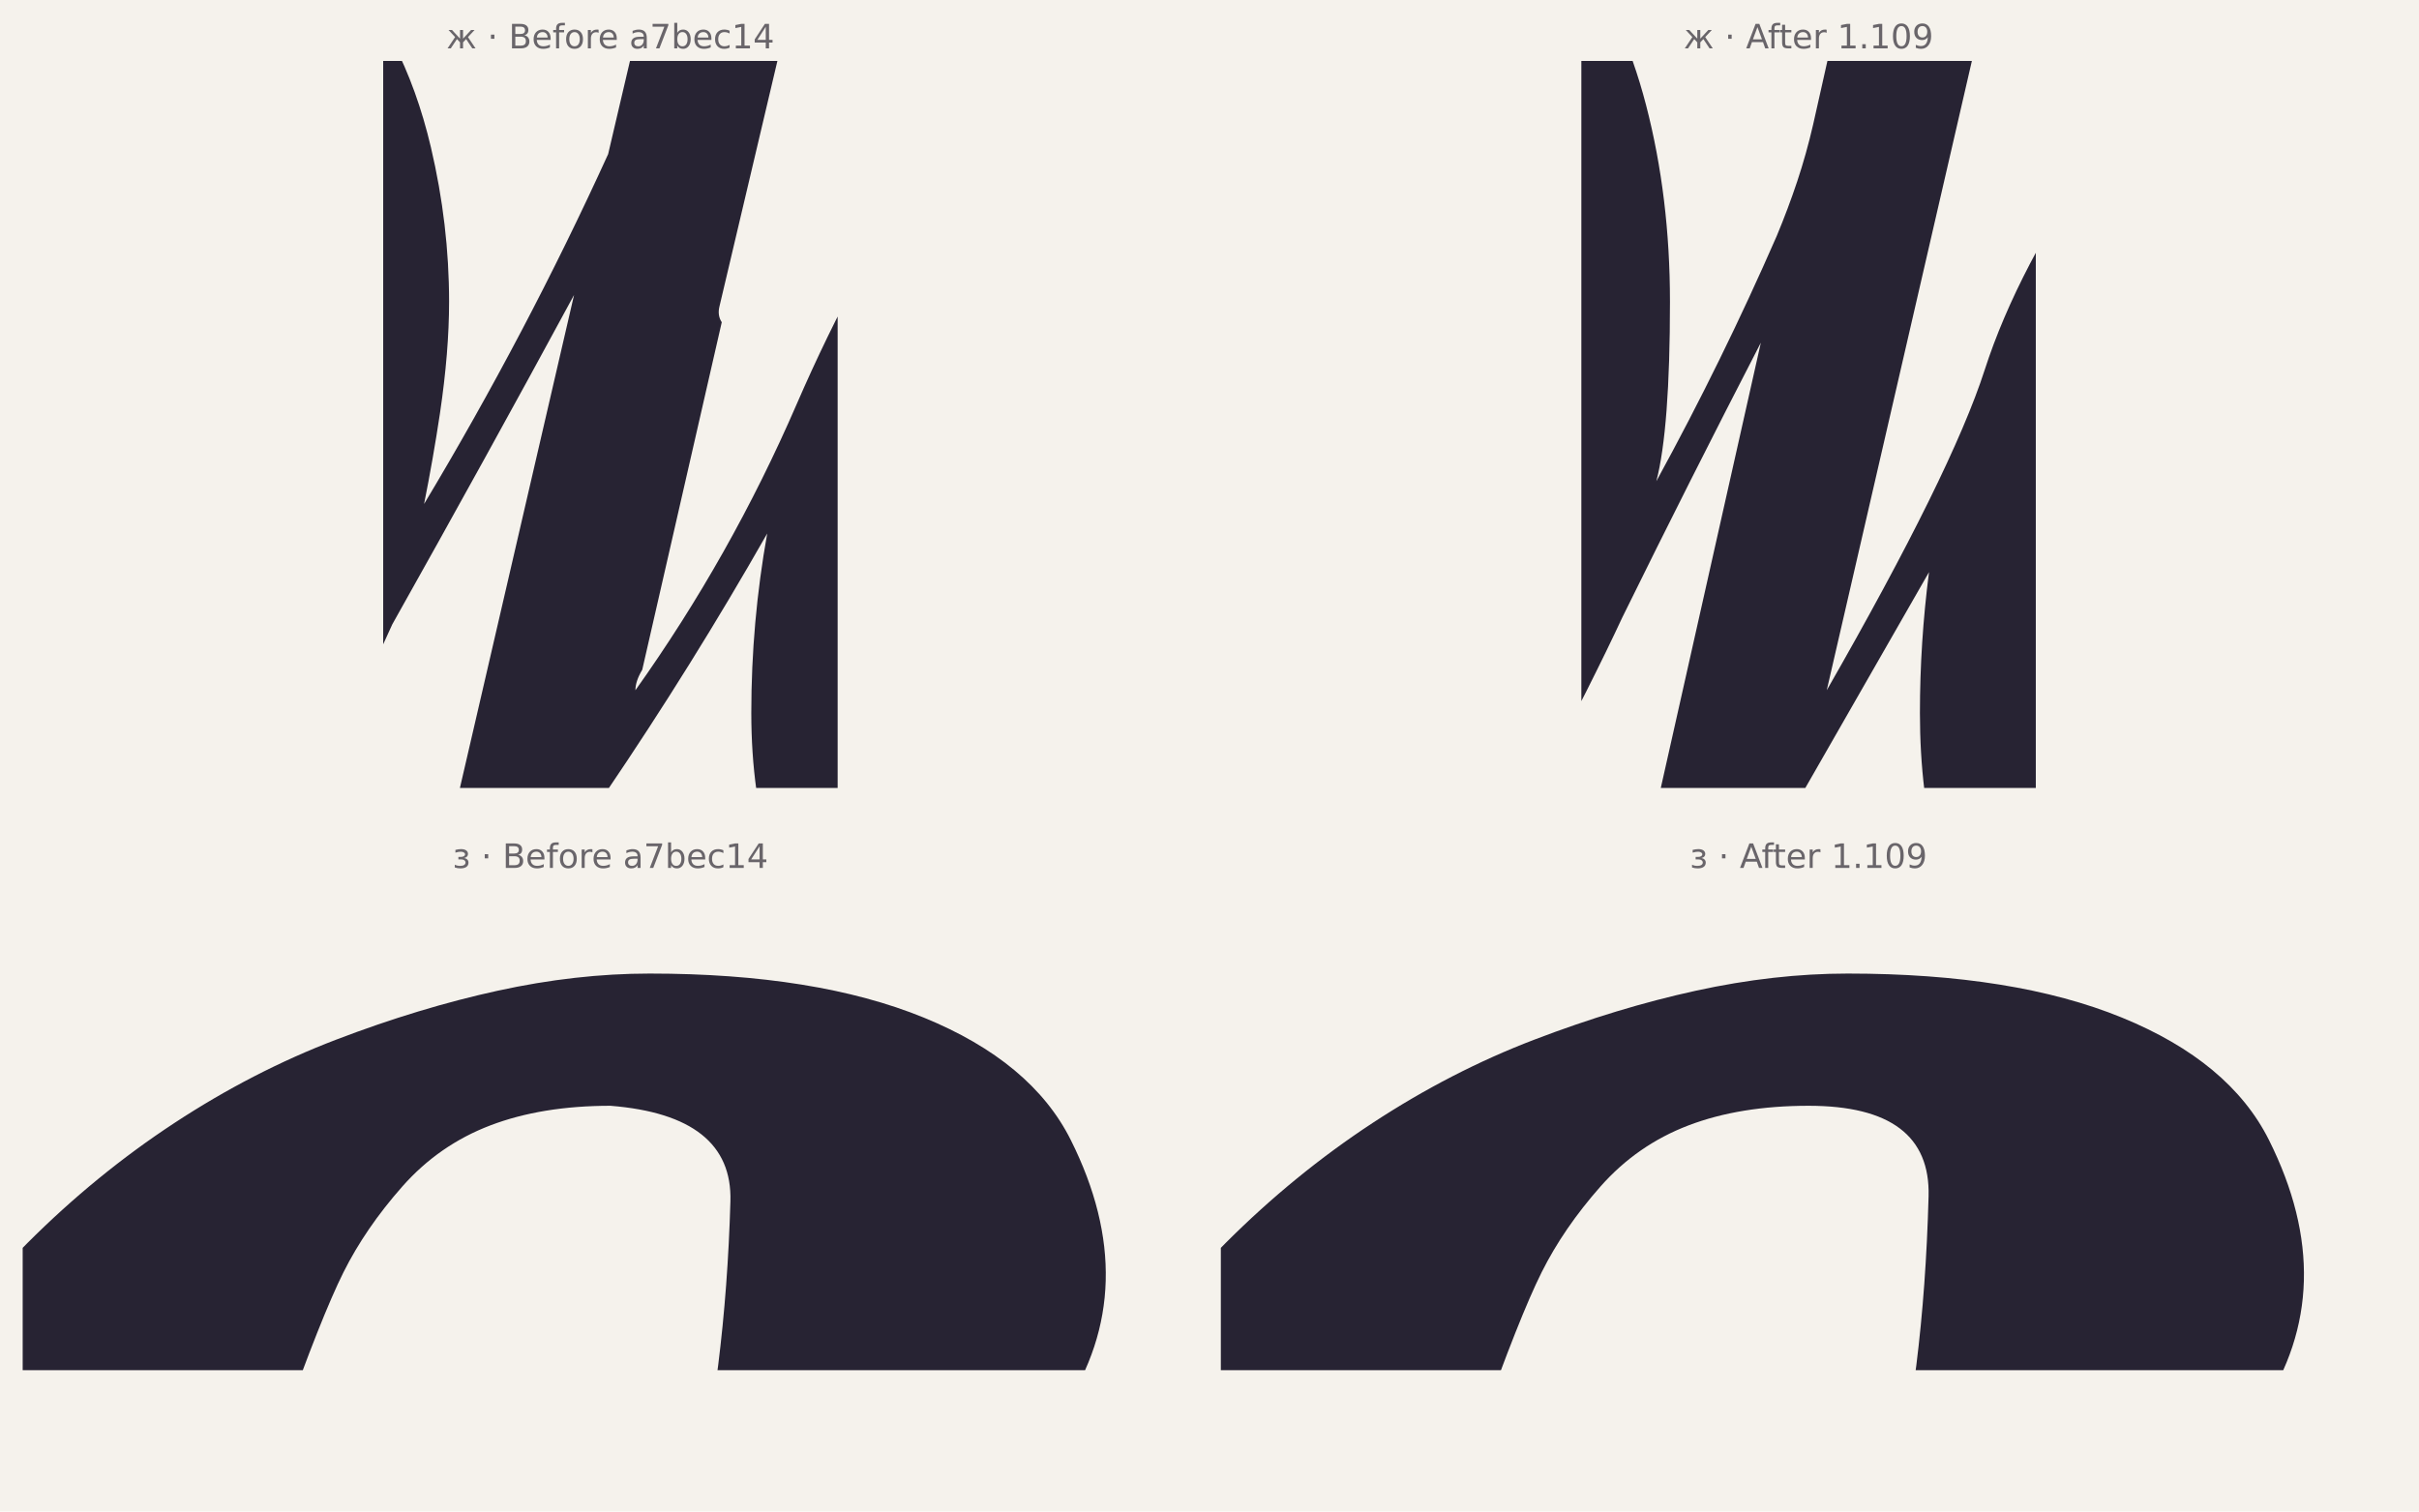
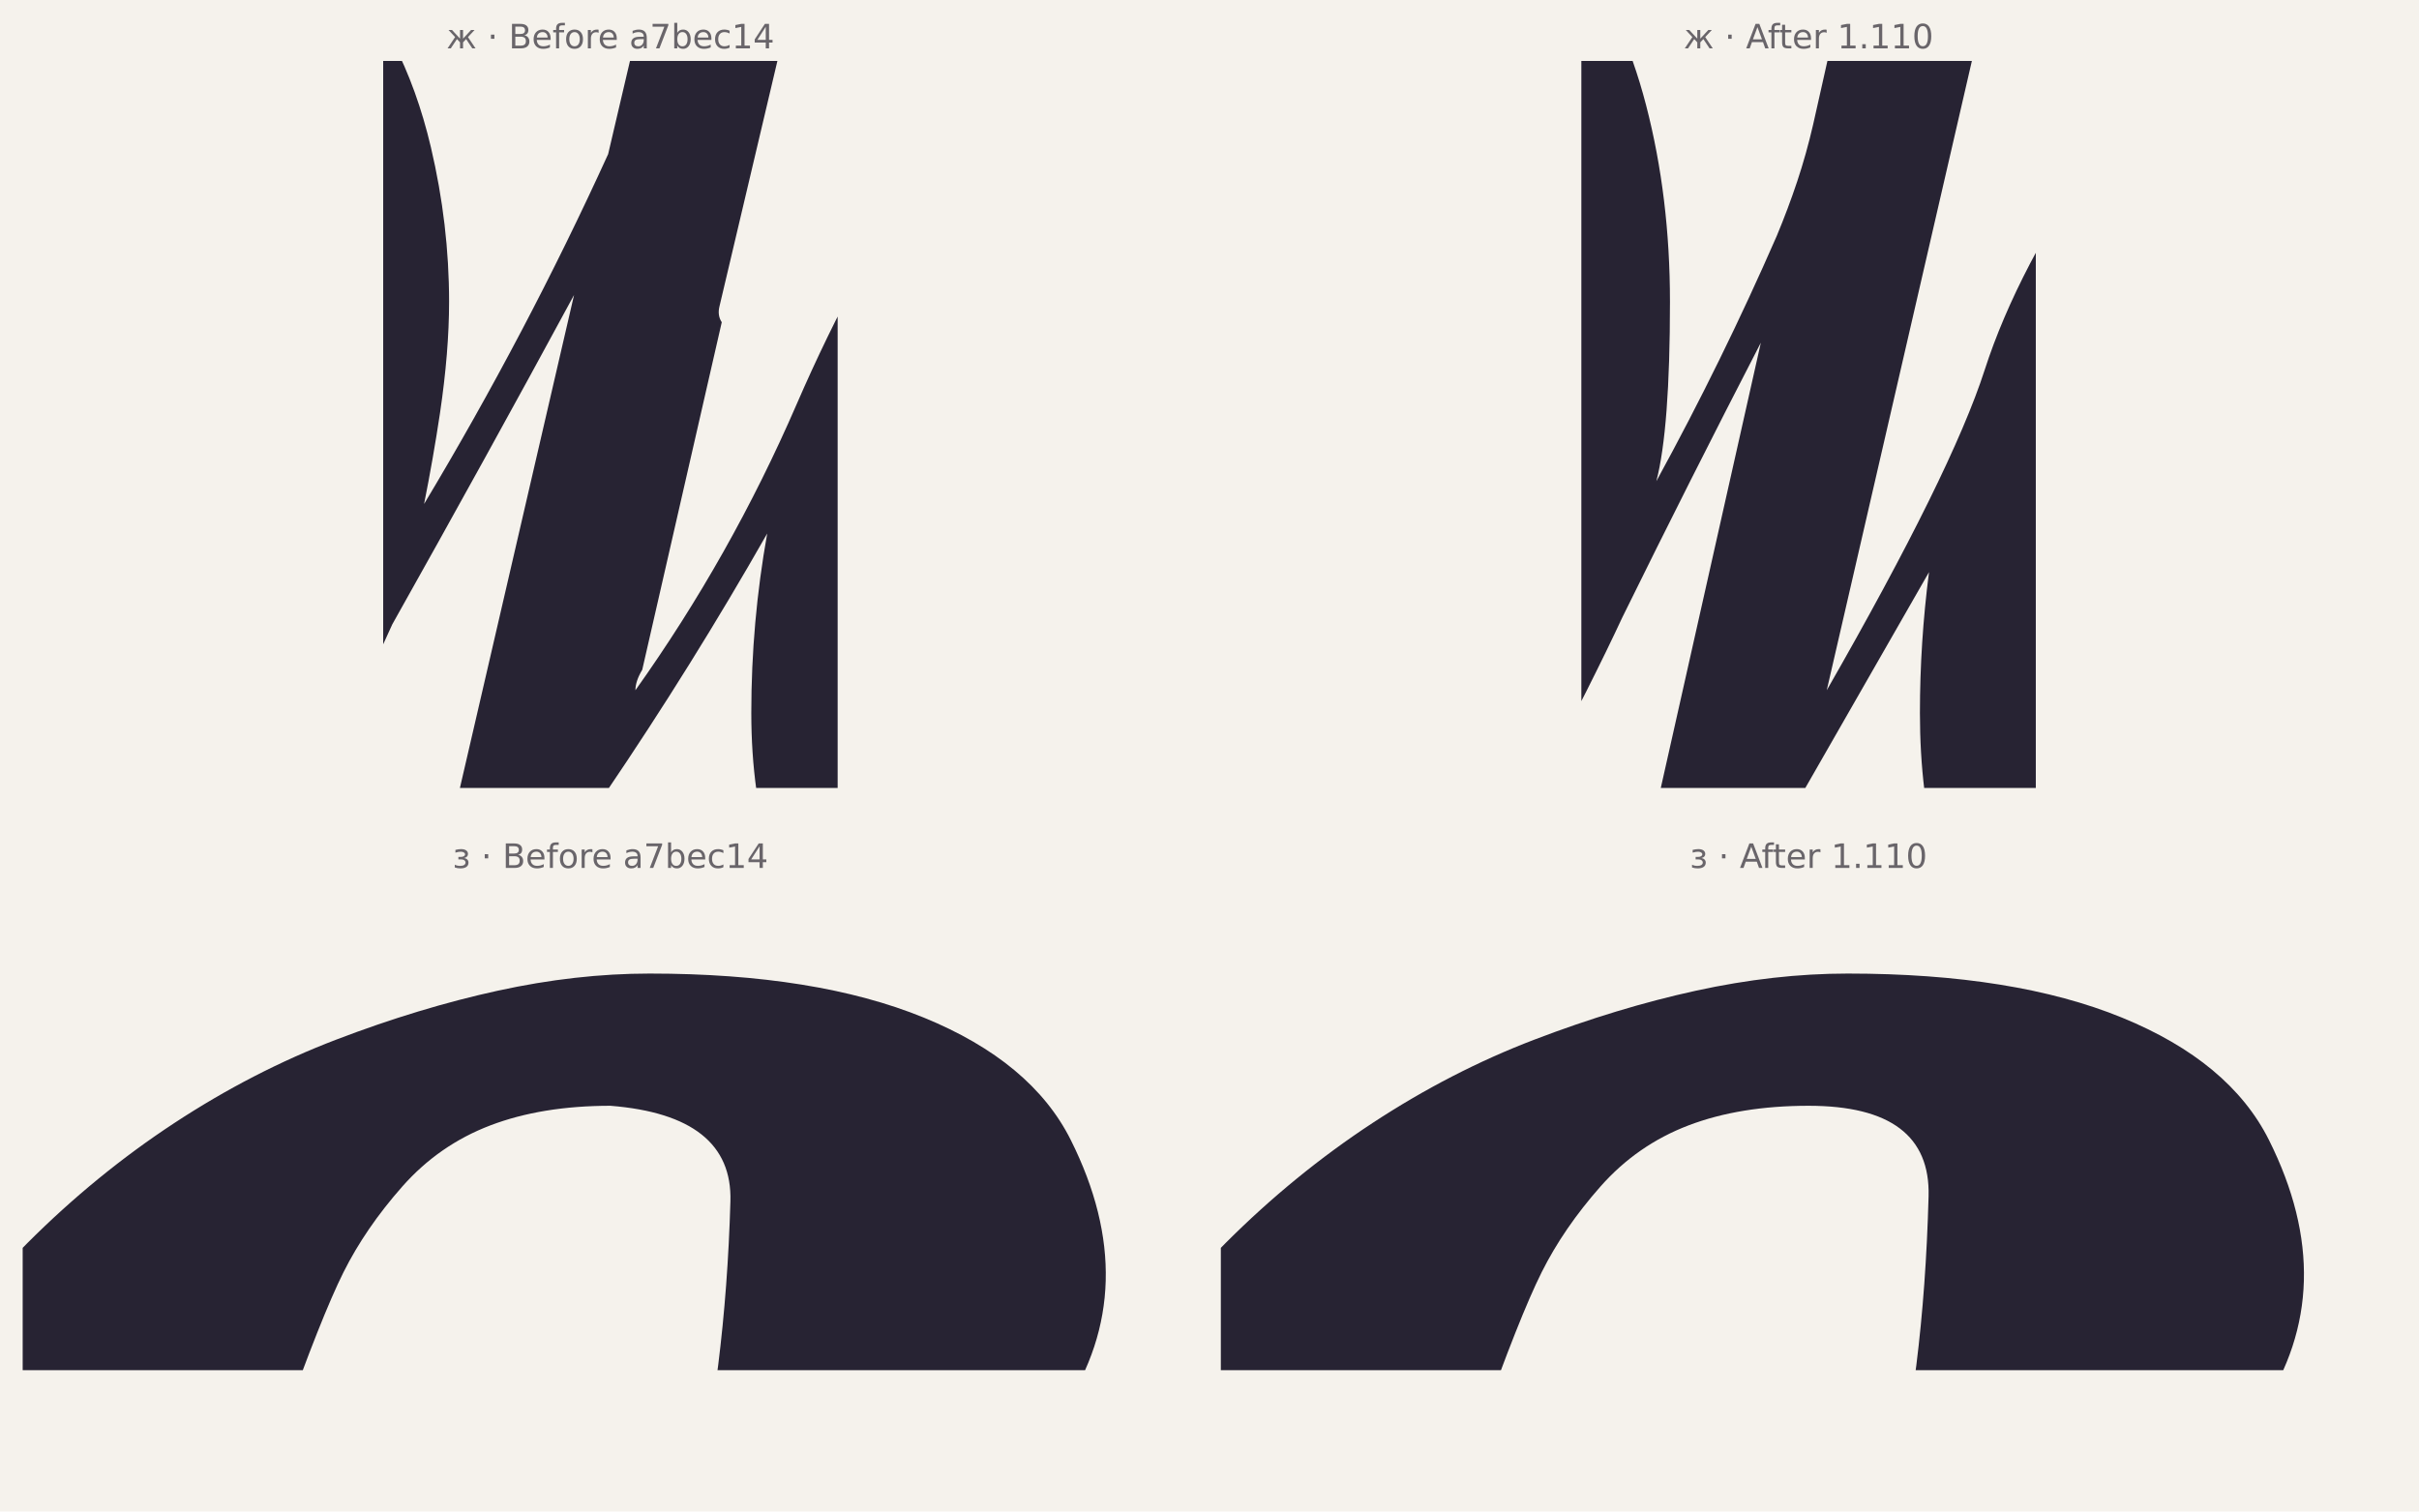
<svg xmlns="http://www.w3.org/2000/svg" xmlns:xlink="http://www.w3.org/1999/xlink" width="1152pt" height="720pt" viewBox="0 0 1152 720" version="1.1">
  <defs>
    <style type="text/css">*{stroke-linejoin: round; stroke-linecap: butt}</style>
  </defs>
  <g id="figure_1">
    <g id="patch_1">
      <path d="M 0 720  L 1152 720  L 1152 0  L 0 0  z " style="fill: #f5f2ec" />
    </g>
    <g id="axes_1">
      <g id="patch_2">
        <path d="M -51.259 514.924  Q 8.259 514.924 69.401 466.228  Q 130.542 417.531 167.335 339.616  Q 177.074 319.056 186.814 297.413  Q 231.182 218.416 273.386 140.501  L 192.225 491.117  Q 191.142 495.446 193.848 500.315  Q 196.553 505.185 204.128 505.185  L 246.332 505.185  Q 258.236 507.349 261.482 493.281  L 277.714 421.86  Q 283.125 399.135 288.536 377.492  Q 329.657 316.891 365.368 254.127  Q 357.793 296.33 357.793 339.616  Q 357.793 416.449 396.75 465.687  Q 435.708 514.924 495.226 514.924  Q 538.512 514.924 576.928 488.412  Q 615.344 461.899 644.021 415.908  Q 672.698 369.917 682.437 311.481  Q 684.602 298.495 684.061 292.543  Q 683.52 286.591 677.027 286.591  Q 666.205 286.591 661.877 298.495  Q 631.577 381.82 598.03 420.236  Q 564.483 458.653 522.28 458.653  Q 433.543 458.653 433.543 322.302  Q 433.543 259.537 449.235 198.396  Q 464.926 137.255 491.438 86.935  Q 517.951 36.615 549.333 6.856  Q 580.716 -22.903 611.016 -22.903  Q 632.659 -22.903 644.021 -7.753  Q 655.384 7.397 658.63 57.176  L 664.041 134.008  Q 665.123 150.241 678.109 150.241  Q 688.93 150.241 692.177 135.09  L 721.395 -6.671  Q 723.559 -17.492 722.477 -19.116  Q 721.395 -20.739 715.984 -25.067  Q 680.273 -53.203 628.33 -53.203  Q 579.633 -53.203 531.478 -19.657  Q 483.322 13.89 445.447 70.703  Q 407.572 127.515 379.436 192.444  Q 348.054 264.948 302.604 328.795  Q 302.604 324.466 305.85 319.056  L 343.725 153.487  Q 341.561 150.241 342.643 145.912  L 388.093 -46.71  L 317.754 -46.71  L 289.618 73.408  Q 250.661 158.898 201.964 240.059  Q 206.292 218.416 209.539 196.773  Q 213.868 167.555 213.868 143.748  Q 213.868 106.955 205.21 70.162  Q 192.225 14.972 159.219 -19.116  Q 126.214 -53.203 77.517 -53.203  Q 25.574 -53.203 -23.123 -25.067  Q -30.698 -20.739 -32.862 -18.033  Q -35.026 -15.328 -37.191 -6.671  L -72.902 135.09  Q -75.066 144.83 -71.819 148.076  Q -69.655 150.241 -65.327 150.241  Q -53.423 150.241 -44.766 134.008  L -3.644 57.176  Q 22.327 8.479 40.724 -7.212  Q 59.12 -22.903 80.763 -22.903  Q 111.063 -22.903 128.919 6.856  Q 146.774 36.615 150.021 86.935  Q 153.267 137.255 140.823 198.396  Q 128.378 259.537 99.16 322.302  Q 36.395 458.653 -52.341 458.653  Q -93.462 458.653 -110.777 419.695  Q -122.68 392.642 -122.68 350.438  Q -122.68 324.466 -118.352 298.495  Q -117.27 292.002 -119.434 289.838  Q -121.598 287.673 -128.091 287.673  Q -134.584 287.673 -137.289 292.002  Q -139.995 296.33 -144.323 311.481  Q -156.227 352.602 -156.227 387.231  Q -156.227 403.463 -154.063 416.449  Q -146.488 461.899 -120.516 488.412  Q -94.545 514.924 -51.259 514.924  z " clip-path="url(#p3e434661b8)" style="fill: #272333" />
      </g>
      <g id="text_1">
        <g style="fill: #69656a" transform="translate(212.5925 23.04) scale(0.16 -0.16)">
          <defs>
            <path id="DejaVuSans-3ca" d="M 2597 3500  L 3169 3500  L 3169 1856  L 4697 3500  L 5366 3500  L 4109 2153  L 5547 0  L 4931 0  L 3753 1769  L 3169 1141  L 3169 0  L 2597 0  L 2597 1141  L 2013 1769  L 834 0  L 219 0  L 1656 2153  L 400 3500  L 1069 3500  L 2597 1856  L 2597 3500  z " transform="scale(0.015625)" />
            <path id="DejaVuSans-3" transform="scale(0.015625)" />
            <path id="DejaVuSans-79" d="M 684 2619  L 1344 2619  L 1344 1825  L 684 1825  L 684 2619  z " transform="scale(0.015625)" />
            <path id="DejaVuSans-25" d="M 1259 2228  L 1259 519  L 2272 519  Q 2781 519 3026 730  Q 3272 941 3272 1375  Q 3272 1813 3026 2020  Q 2781 2228 2272 2228  L 1259 2228  z M 1259 4147  L 1259 2741  L 2194 2741  Q 2656 2741 2882 2914  Q 3109 3088 3109 3444  Q 3109 3797 2882 3972  Q 2656 4147 2194 4147  L 1259 4147  z M 628 4666  L 2241 4666  Q 2963 4666 3353 4366  Q 3744 4066 3744 3513  Q 3744 3084 3544 2831  Q 3344 2578 2956 2516  Q 3422 2416 3680 2098  Q 3938 1781 3938 1306  Q 3938 681 3513 340  Q 3088 0 2303 0  L 628 0  L 628 4666  z " transform="scale(0.015625)" />
            <path id="DejaVuSans-48" d="M 3597 1894  L 3597 1613  L 953 1613  Q 991 1019 1311 708  Q 1631 397 2203 397  Q 2534 397 2845 478  Q 3156 559 3463 722  L 3463 178  Q 3153 47 2828 -22  Q 2503 -91 2169 -91  Q 1331 -91 842 396  Q 353 884 353 1716  Q 353 2575 817 3079  Q 1281 3584 2069 3584  Q 2775 3584 3186 3129  Q 3597 2675 3597 1894  z M 3022 2063  Q 3016 2534 2758 2815  Q 2500 3097 2075 3097  Q 1594 3097 1305 2825  Q 1016 2553 972 2059  L 3022 2063  z " transform="scale(0.015625)" />
            <path id="DejaVuSans-49" d="M 2375 4863  L 2375 4384  L 1825 4384  Q 1516 4384 1395 4259  Q 1275 4134 1275 3809  L 1275 3500  L 2222 3500  L 2222 3053  L 1275 3053  L 1275 0  L 697 0  L 697 3053  L 147 3053  L 147 3500  L 697 3500  L 697 3744  Q 697 4328 969 4595  Q 1241 4863 1831 4863  L 2375 4863  z " transform="scale(0.015625)" />
            <path id="DejaVuSans-52" d="M 1959 3097  Q 1497 3097 1228 2736  Q 959 2375 959 1747  Q 959 1119 1226 758  Q 1494 397 1959 397  Q 2419 397 2687 759  Q 2956 1122 2956 1747  Q 2956 2369 2687 2733  Q 2419 3097 1959 3097  z M 1959 3584  Q 2709 3584 3137 3096  Q 3566 2609 3566 1747  Q 3566 888 3137 398  Q 2709 -91 1959 -91  Q 1206 -91 779 398  Q 353 888 353 1747  Q 353 2609 779 3096  Q 1206 3584 1959 3584  z " transform="scale(0.015625)" />
            <path id="DejaVuSans-55" d="M 2631 2963  Q 2534 3019 2420 3045  Q 2306 3072 2169 3072  Q 1681 3072 1420 2755  Q 1159 2438 1159 1844  L 1159 0  L 581 0  L 581 3500  L 1159 3500  L 1159 2956  Q 1341 3275 1631 3429  Q 1922 3584 2338 3584  Q 2397 3584 2469 3576  Q 2541 3569 2628 3553  L 2631 2963  z " transform="scale(0.015625)" />
            <path id="DejaVuSans-44" d="M 2194 1759  Q 1497 1759 1228 1600  Q 959 1441 959 1056  Q 959 750 1161 570  Q 1363 391 1709 391  Q 2188 391 2477 730  Q 2766 1069 2766 1631  L 2766 1759  L 2194 1759  z M 3341 1997  L 3341 0  L 2766 0  L 2766 531  Q 2569 213 2275 61  Q 1981 -91 1556 -91  Q 1019 -91 701 211  Q 384 513 384 1019  Q 384 1609 779 1909  Q 1175 2209 1959 2209  L 2766 2209  L 2766 2266  Q 2766 2663 2505 2880  Q 2244 3097 1772 3097  Q 1472 3097 1187 3025  Q 903 2953 641 2809  L 641 3341  Q 956 3463 1253 3523  Q 1550 3584 1831 3584  Q 2591 3584 2966 3190  Q 3341 2797 3341 1997  z " transform="scale(0.015625)" />
            <path id="DejaVuSans-1a" d="M 525 4666  L 3525 4666  L 3525 4397  L 1831 0  L 1172 0  L 2766 4134  L 525 4134  L 525 4666  z " transform="scale(0.015625)" />
            <path id="DejaVuSans-45" d="M 3116 1747  Q 3116 2381 2855 2742  Q 2594 3103 2138 3103  Q 1681 3103 1420 2742  Q 1159 2381 1159 1747  Q 1159 1113 1420 752  Q 1681 391 2138 391  Q 2594 391 2855 752  Q 3116 1113 3116 1747  z M 1159 2969  Q 1341 3281 1617 3432  Q 1894 3584 2278 3584  Q 2916 3584 3314 3078  Q 3713 2572 3713 1747  Q 3713 922 3314 415  Q 2916 -91 2278 -91  Q 1894 -91 1617 61  Q 1341 213 1159 525  L 1159 0  L 581 0  L 581 4863  L 1159 4863  L 1159 2969  z " transform="scale(0.015625)" />
            <path id="DejaVuSans-46" d="M 3122 3366  L 3122 2828  Q 2878 2963 2633 3030  Q 2388 3097 2138 3097  Q 1578 3097 1268 2742  Q 959 2388 959 1747  Q 959 1106 1268 751  Q 1578 397 2138 397  Q 2388 397 2633 464  Q 2878 531 3122 666  L 3122 134  Q 2881 22 2623 -34  Q 2366 -91 2075 -91  Q 1284 -91 818 406  Q 353 903 353 1747  Q 353 2603 823 3093  Q 1294 3584 2113 3584  Q 2378 3584 2631 3529  Q 2884 3475 3122 3366  z " transform="scale(0.015625)" />
            <path id="DejaVuSans-14" d="M 794 531  L 1825 531  L 1825 4091  L 703 3866  L 703 4441  L 1819 4666  L 2450 4666  L 2450 531  L 3481 531  L 3481 0  L 794 0  L 794 531  z " transform="scale(0.015625)" />
            <path id="DejaVuSans-17" d="M 2419 4116  L 825 1625  L 2419 1625  L 2419 4116  z M 2253 4666  L 3047 4666  L 3047 1625  L 3713 1625  L 3713 1100  L 3047 1100  L 3047 0  L 2419 0  L 2419 1100  L 313 1100  L 313 1709  L 2253 4666  z " transform="scale(0.015625)" />
          </defs>
          <use xlink:href="#DejaVuSans-3ca" />
          <use xlink:href="#DejaVuSans-3" transform="translate(90.09375 0)" />
          <use xlink:href="#DejaVuSans-79" transform="translate(121.875 0)" />
          <use xlink:href="#DejaVuSans-3" transform="translate(153.6562 0)" />
          <use xlink:href="#DejaVuSans-25" transform="translate(185.4375 0)" />
          <use xlink:href="#DejaVuSans-48" transform="translate(254.0469 0)" />
          <use xlink:href="#DejaVuSans-49" transform="translate(315.5781 0)" />
          <use xlink:href="#DejaVuSans-52" transform="translate(350.7812 0)" />
          <use xlink:href="#DejaVuSans-55" transform="translate(411.9688 0)" />
          <use xlink:href="#DejaVuSans-48" transform="translate(450.875 0)" />
          <use xlink:href="#DejaVuSans-3" transform="translate(512.4062 0)" />
          <use xlink:href="#DejaVuSans-44" transform="translate(544.1875 0)" />
          <use xlink:href="#DejaVuSans-1a" transform="translate(605.4688 0)" />
          <use xlink:href="#DejaVuSans-45" transform="translate(669.0938 0)" />
          <use xlink:href="#DejaVuSans-48" transform="translate(732.5781 0)" />
          <use xlink:href="#DejaVuSans-46" transform="translate(794.1094 0)" />
          <use xlink:href="#DejaVuSans-14" transform="translate(849.0938 0)" />
          <use xlink:href="#DejaVuSans-17" transform="translate(912.7188 0)" />
        </g>
      </g>
    </g>
    <g id="axes_2">
      <g id="patch_3">
        <path d="M 761.742 505.185  L 828.836 504.103  L 859.136 376.409  L 918.654 272.523  Q 914.325 306.07 914.325 339.616  Q 914.325 416.449 948.413 465.687  Q 982.501 514.924 1009.554 514.924  Q 1043.101 514.924 1081.517 488.412  Q 1119.933 461.899 1146.446 419.695  Q 1172.959 377.492 1181.075 339.075  Q 1189.191 300.659 1188.65 293.625  Q 1188.109 286.591 1181.616 286.591  Q 1170.794 286.591 1166.466 298.495  Q 1136.166 381.82 1102.619 420.236  Q 1069.072 458.653 1031.197 458.653  Q 987.911 458.653 988.993 322.302  Q 988.993 259.537 1005.226 198.396  Q 1021.458 137.255 1047.429 86.935  Q 1073.401 36.615 1095.044 6.856  Q 1116.687 -22.903 1129.673 -22.903  Q 1141.576 -22.903 1150.775 -7.753  Q 1159.973 7.397 1163.219 57.176  L 1168.63 134.008  Q 1169.712 150.241 1182.698 150.241  Q 1193.519 150.241 1196.766 135.09  L 1225.984 -6.671  Q 1228.148 -17.492 1227.066 -18.575  Q 1225.984 -19.657 1203.259 -36.43  Q 1180.534 -53.203 1141.576 -53.203  Q 1119.933 -53.203 1079.894 -19.657  Q 1039.854 13.89 1000.356 70.703  Q 960.858 127.515 945.166 176.212  Q 929.475 224.909 869.957 328.795  L 956.529 -46.71  L 887.272 -46.71  L 863.464 59.34  Q 860.218 73.408 855.889 86.394  Q 851.561 99.38 846.15 112.365  Q 820.178 171.883 788.796 229.237  Q 795.289 204.348 795.289 143.748  Q 795.289 93.969 783.926 50.142  Q 772.564 6.315 749.839 -23.444  Q 727.114 -53.203 705.471 -53.203  Q 668.678 -53.203 637.836 -37.512  Q 606.995 -21.821 604.29 -18.575  Q 601.585 -15.328 599.42 -6.671  L 563.709 135.09  Q 560.463 150.241 571.284 150.241  Q 583.188 150.241 591.845 134.008  L 632.967 57.176  Q 658.938 8.479 675.171 -7.212  Q 691.403 -22.903 703.306 -22.903  Q 716.292 -22.903 724.408 6.856  Q 732.524 36.615 735.23 86.935  Q 737.935 137.255 722.785 209.759  Q 707.635 282.263 661.103 370.458  Q 614.57 458.653 579.942 458.653  Q 550.724 458.653 532.868 432.681  Q 515.013 406.71 515.013 350.438  Q 515.013 322.302 517.177 307.152  Q 519.341 292.002 517.177 289.838  Q 515.013 287.673 508.52 287.673  Q 502.027 287.673 499.863 292.002  Q 497.698 296.33 489.041 325.007  Q 480.384 353.684 480.384 387.231  Q 480.384 404.545 486.336 434.304  Q 492.288 464.063 517.177 489.494  Q 542.066 514.924 574.531 514.924  Q 602.667 514.924 654.069 470.015  Q 705.471 425.106 731.983 374.786  Q 758.496 324.466 772.564 294.166  Q 805.028 228.155 838.575 163.226  z " clip-path="url(#pc67c81cf13)" style="fill: #272333" />
      </g>
      <g id="text_2">
        <g style="fill: #69656a" transform="translate(801.8088 23.04) scale(0.16 -0.16)">
          <defs>
            <path id="DejaVuSans-24" d="M 2188 4044  L 1331 1722  L 3047 1722  L 2188 4044  z M 1831 4666  L 2547 4666  L 4325 0  L 3669 0  L 3244 1197  L 1141 1197  L 716 0  L 50 0  L 1831 4666  z " transform="scale(0.015625)" />
            <path id="DejaVuSans-57" d="M 1172 4494  L 1172 3500  L 2356 3500  L 2356 3053  L 1172 3053  L 1172 1153  Q 1172 725 1289 603  Q 1406 481 1766 481  L 2356 481  L 2356 0  L 1766 0  Q 1100 0 847 248  Q 594 497 594 1153  L 594 3053  L 172 3053  L 172 3500  L 594 3500  L 594 4494  L 1172 4494  z " transform="scale(0.015625)" />
            <path id="DejaVuSans-11" d="M 684 794  L 1344 794  L 1344 0  L 684 0  L 684 794  z " transform="scale(0.015625)" />
            <path id="DejaVuSans-13" d="M 2034 4250  Q 1547 4250 1301 3770  Q 1056 3291 1056 2328  Q 1056 1369 1301 889  Q 1547 409 2034 409  Q 2525 409 2770 889  Q 3016 1369 3016 2328  Q 3016 3291 2770 3770  Q 2525 4250 2034 4250  z M 2034 4750  Q 2819 4750 3233 4129  Q 3647 3509 3647 2328  Q 3647 1150 3233 529  Q 2819 -91 2034 -91  Q 1250 -91 836 529  Q 422 1150 422 2328  Q 422 3509 836 4129  Q 1250 4750 2034 4750  z " transform="scale(0.015625)" />
-             <path id="DejaVuSans-1c" d="M 703 97  L 703 672  Q 941 559 1184 500  Q 1428 441 1663 441  Q 2288 441 2617 861  Q 2947 1281 2994 2138  Q 2813 1869 2534 1725  Q 2256 1581 1919 1581  Q 1219 1581 811 2004  Q 403 2428 403 3163  Q 403 3881 828 4315  Q 1253 4750 1959 4750  Q 2769 4750 3195 4129  Q 3622 3509 3622 2328  Q 3622 1225 3098 567  Q 2575 -91 1691 -91  Q 1453 -91 1209 -44  Q 966 3 703 97  z M 1959 2075  Q 2384 2075 2632 2365  Q 2881 2656 2881 3163  Q 2881 3666 2632 3958  Q 2384 4250 1959 4250  Q 1534 4250 1286 3958  Q 1038 3666 1038 3163  Q 1038 2656 1286 2365  Q 1534 2075 1959 2075  z " transform="scale(0.015625)" />
          </defs>
          <use xlink:href="#DejaVuSans-3ca" />
          <use xlink:href="#DejaVuSans-3" transform="translate(90.09375 0)" />
          <use xlink:href="#DejaVuSans-79" transform="translate(121.875 0)" />
          <use xlink:href="#DejaVuSans-3" transform="translate(153.6562 0)" />
          <use xlink:href="#DejaVuSans-24" transform="translate(185.4375 0)" />
          <use xlink:href="#DejaVuSans-49" transform="translate(250.2812 0)" />
          <use xlink:href="#DejaVuSans-57" transform="translate(283.7344 0)" />
          <use xlink:href="#DejaVuSans-48" transform="translate(322.9375 0)" />
          <use xlink:href="#DejaVuSans-55" transform="translate(384.4688 0)" />
          <use xlink:href="#DejaVuSans-3" transform="translate(425.5781 0)" />
          <use xlink:href="#DejaVuSans-14" transform="translate(457.3594 0)" />
          <use xlink:href="#DejaVuSans-11" transform="translate(520.9844 0)" />
          <use xlink:href="#DejaVuSans-14" transform="translate(552.7656 0)" />
-           <use xlink:href="#DejaVuSans-13" transform="translate(616.3906 0)" />
-           <use xlink:href="#DejaVuSans-1c" transform="translate(680.0156 0)" />
+           <use xlink:href="#DejaVuSans-14" transform="translate(616.3906 0)" />
+           <use xlink:href="#DejaVuSans-13" transform="translate(680.0156 0)" />
        </g>
      </g>
    </g>
    <g id="axes_3">
      <g id="patch_4">
        <path d="M 125.093 948.909  Q 118.095 941.911 125.093 934.914  L 183.405 909.256  Q 342.015 839.281 404.993 784.468  Q 467.97 729.654 506.456 671.341  Q 544.942 613.029 509.955 543.054  Q 491.295 505.734 439.98 484.741  Q 388.665 463.749 309.36 463.749  Q 274.373 463.749 237.053 471.913  Q 199.732 480.076 160.08 495.238  Q 120.427 510.399 83.108 534.89  Q 45.788 559.381 13.133 592.036  Q -19.523 624.691 -42.847 667.843  Q -66.172 710.994 -74.336 750.646  Q -82.5 790.299 -68.505 806.626  Q -54.51 822.954 -24.188 822.954  Q 1.47 822.954 31.793 807.793  Q 62.115 792.631 88.939 762.309  Q 115.763 731.986 134.423 679.505  Q 153.083 627.024 163.579 606.031  Q 174.075 585.039 191.569 565.213  Q 209.062 545.386 233.554 536.056  Q 258.045 526.726 290.7 526.726  Q 349.012 531.391 347.846 572.21  Q 346.68 613.029 342.015 650.349  Q 335.017 706.329 288.368 763.475  Q 241.718 820.621 136.755 885.931  L -42.847 997.891  Q -61.508 1009.554 -70.838 1023.549  Q -75.502 1046.874 -56.843 1046.874  Q -49.845 1046.874 7.301 1024.715  Q 64.448 1002.556 139.088 1002.556  Q 220.725 1002.556 261.544 1050.373  Q 302.363 1098.189 302.363 1189.156  Q 302.363 1268.461 277.871 1351.265  Q 253.38 1434.069 213.727 1494.714  Q 174.075 1555.359 112.264 1592.679  Q 50.453 1629.999 -31.185 1629.999  Q -66.172 1629.999 -85.999 1624.168  Q -105.825 1618.336 -115.155 1607.84  Q -124.485 1597.344 -127.984 1584.515  Q -131.482 1571.686 -134.981 1560.024  Q -138.48 1548.361 -143.145 1537.865  Q -147.81 1527.369 -159.472 1520.371  Q -171.135 1513.374 -194.46 1513.374  Q -229.447 1513.374 -251.606 1527.369  Q -273.765 1541.364 -283.095 1564.689  Q -292.425 1588.014 -277.264 1611.339  Q -262.103 1634.664 -232.946 1652.158  Q -203.79 1669.651 -159.472 1678.981  Q -115.155 1688.311 -56.843 1688.311  Q 13.133 1688.311 84.274 1666.153  Q 155.415 1643.994 220.725 1605.508  Q 286.035 1567.021 339.683 1515.706  Q 393.33 1464.391 441.146 1386.253  Q 488.962 1308.114 488.962 1203.151  Q 488.962 1163.499 478.466 1121.514  Q 467.97 1079.529 432.983 1036.378  Q 397.995 993.226 340.849 967.569  Q 283.702 941.911 209.062 941.911  Q 190.403 941.911 169.41 944.244  Q 148.417 946.576 125.093 948.909  z " clip-path="url(#p2014972fbe)" style="fill: #272333" />
      </g>
      <g id="text_3">
        <g style="fill: #69656a" transform="translate(215.5462 413.4314) scale(0.16 -0.16)">
          <defs>
            <path id="DejaVuSans-3cb" d="M 2206 1888  Q 2594 1813 2809 1584  Q 3025 1356 3025 1019  Q 3025 478 2622 193  Q 2219 -91 1475 -91  Q 1225 -91 961 -47  Q 697 -3 416 84  L 416 619  Q 638 503 903 445  Q 1169 388 1459 388  Q 1931 388 2195 563  Q 2459 738 2459 1019  Q 2459 1294 2225 1461  Q 1991 1628 1563 1628  L 1100 1628  L 1100 2103  L 1584 2103  Q 1947 2103 2158 2242  Q 2369 2381 2369 2600  Q 2369 2800 2151 2944  Q 1934 3088 1563 3088  Q 1341 3088 1089 3047  Q 838 3006 534 2916  L 534 3438  Q 841 3513 1106 3550  Q 1372 3588 1609 3588  Q 2222 3588 2576 3342  Q 2931 3097 2931 2656  Q 2931 2366 2743 2164  Q 2556 1963 2206 1888  z " transform="scale(0.015625)" />
          </defs>
          <use xlink:href="#DejaVuSans-3cb" />
          <use xlink:href="#DejaVuSans-3" transform="translate(53.17188 0)" />
          <use xlink:href="#DejaVuSans-79" transform="translate(84.95312 0)" />
          <use xlink:href="#DejaVuSans-3" transform="translate(116.7344 0)" />
          <use xlink:href="#DejaVuSans-25" transform="translate(148.5156 0)" />
          <use xlink:href="#DejaVuSans-48" transform="translate(217.125 0)" />
          <use xlink:href="#DejaVuSans-49" transform="translate(278.6562 0)" />
          <use xlink:href="#DejaVuSans-52" transform="translate(313.8594 0)" />
          <use xlink:href="#DejaVuSans-55" transform="translate(375.0469 0)" />
          <use xlink:href="#DejaVuSans-48" transform="translate(413.9531 0)" />
          <use xlink:href="#DejaVuSans-3" transform="translate(475.4844 0)" />
          <use xlink:href="#DejaVuSans-44" transform="translate(507.2656 0)" />
          <use xlink:href="#DejaVuSans-1a" transform="translate(568.5469 0)" />
          <use xlink:href="#DejaVuSans-45" transform="translate(632.1719 0)" />
          <use xlink:href="#DejaVuSans-48" transform="translate(695.6562 0)" />
          <use xlink:href="#DejaVuSans-46" transform="translate(757.1875 0)" />
          <use xlink:href="#DejaVuSans-14" transform="translate(812.1719 0)" />
          <use xlink:href="#DejaVuSans-17" transform="translate(875.7969 0)" />
        </g>
      </g>
    </g>
    <g id="axes_4">
      <g id="patch_5">
        <path d="M 695.692 948.909  Q 688.695 941.911 695.692 934.914  L 754.005 909.256  Q 912.615 839.281 975.592 784.468  Q 1038.57 729.654 1077.056 671.341  Q 1115.543 613.029 1080.555 543.054  Q 1061.895 505.734 1010.58 484.741  Q 959.265 463.749 879.96 463.749  Q 844.972 463.749 807.653 471.913  Q 770.332 480.076 730.68 495.238  Q 691.028 510.399 653.707 534.89  Q 616.388 559.381 583.732 592.036  Q 551.077 624.691 527.753 667.843  Q 504.428 710.994 496.264 750.646  Q 488.1 790.299 502.095 806.626  Q 516.09 822.954 546.413 822.954  Q 572.07 822.954 602.393 807.793  Q 632.715 792.631 659.539 762.309  Q 686.362 731.986 705.023 679.505  Q 723.683 627.024 734.179 606.031  Q 744.675 585.039 762.169 565.213  Q 779.663 545.386 804.154 536.056  Q 828.645 526.726 861.3 526.726  Q 919.612 526.726 918.446 569.878  Q 917.28 613.029 912.615 650.349  Q 905.617 706.329 858.967 763.475  Q 812.317 820.621 707.355 885.931  L 527.753 997.891  Q 509.092 1009.554 499.762 1023.549  Q 495.098 1046.874 513.758 1046.874  Q 520.755 1046.874 577.901 1024.715  Q 635.048 1002.556 709.688 1002.556  Q 791.325 1002.556 832.144 1050.373  Q 872.962 1098.189 872.962 1189.156  Q 872.962 1268.461 848.471 1351.265  Q 823.98 1434.069 784.327 1494.714  Q 744.675 1555.359 682.864 1592.679  Q 621.053 1629.999 539.415 1629.999  Q 504.428 1629.999 484.601 1624.168  Q 464.775 1618.336 455.445 1607.84  Q 446.115 1597.344 442.616 1584.515  Q 439.118 1571.686 435.619 1560.024  Q 432.12 1548.361 427.455 1537.865  Q 422.79 1527.369 411.127 1520.371  Q 399.465 1513.374 376.14 1513.374  Q 341.152 1513.374 318.994 1527.369  Q 296.835 1541.364 287.505 1564.689  Q 278.175 1588.014 293.336 1611.339  Q 308.498 1634.664 337.654 1652.158  Q 366.81 1669.651 411.127 1678.981  Q 455.445 1688.311 513.758 1688.311  Q 583.732 1688.311 654.874 1666.153  Q 726.015 1643.994 791.325 1605.508  Q 856.635 1567.021 910.283 1515.706  Q 963.93 1464.391 1011.746 1386.253  Q 1059.562 1308.114 1059.562 1203.151  Q 1059.562 1163.499 1049.066 1121.514  Q 1038.57 1079.529 1003.582 1036.378  Q 968.595 993.226 911.449 967.569  Q 854.303 941.911 779.663 941.911  Q 761.003 941.911 740.01 944.244  Q 719.018 946.576 695.692 948.909  z " clip-path="url(#p170fcc51a1)" style="fill: #272333" />
      </g>
      <g id="text_4">
        <g style="fill: #69656a" transform="translate(804.7625 413.4314) scale(0.16 -0.16)">
          <use xlink:href="#DejaVuSans-3cb" />
          <use xlink:href="#DejaVuSans-3" transform="translate(53.17188 0)" />
          <use xlink:href="#DejaVuSans-79" transform="translate(84.95312 0)" />
          <use xlink:href="#DejaVuSans-3" transform="translate(116.7344 0)" />
          <use xlink:href="#DejaVuSans-24" transform="translate(148.5156 0)" />
          <use xlink:href="#DejaVuSans-49" transform="translate(213.3594 0)" />
          <use xlink:href="#DejaVuSans-57" transform="translate(246.8125 0)" />
          <use xlink:href="#DejaVuSans-48" transform="translate(286.0156 0)" />
          <use xlink:href="#DejaVuSans-55" transform="translate(347.5469 0)" />
          <use xlink:href="#DejaVuSans-3" transform="translate(388.6562 0)" />
          <use xlink:href="#DejaVuSans-14" transform="translate(420.4375 0)" />
          <use xlink:href="#DejaVuSans-11" transform="translate(484.0625 0)" />
          <use xlink:href="#DejaVuSans-14" transform="translate(515.8438 0)" />
-           <use xlink:href="#DejaVuSans-13" transform="translate(579.4688 0)" />
-           <use xlink:href="#DejaVuSans-1c" transform="translate(643.0938 0)" />
+           <use xlink:href="#DejaVuSans-14" transform="translate(579.4688 0)" />
+           <use xlink:href="#DejaVuSans-13" transform="translate(643.0938 0)" />
        </g>
      </g>
    </g>
  </g>
  <defs>
    <clipPath id="p3e434661b8">
      <rect x="182.485" y="29.04" width="216.43" height="346.287" />
    </clipPath>
    <clipPath id="pc67c81cf13">
      <rect x="753.085" y="29.04" width="216.43" height="346.287" />
    </clipPath>
    <clipPath id="p2014972fbe">
      <rect x="10.8" y="419.431" width="559.8" height="233.25" />
    </clipPath>
    <clipPath id="p170fcc51a1">
      <rect x="581.4" y="419.431" width="559.8" height="233.25" />
    </clipPath>
  </defs>
</svg>
